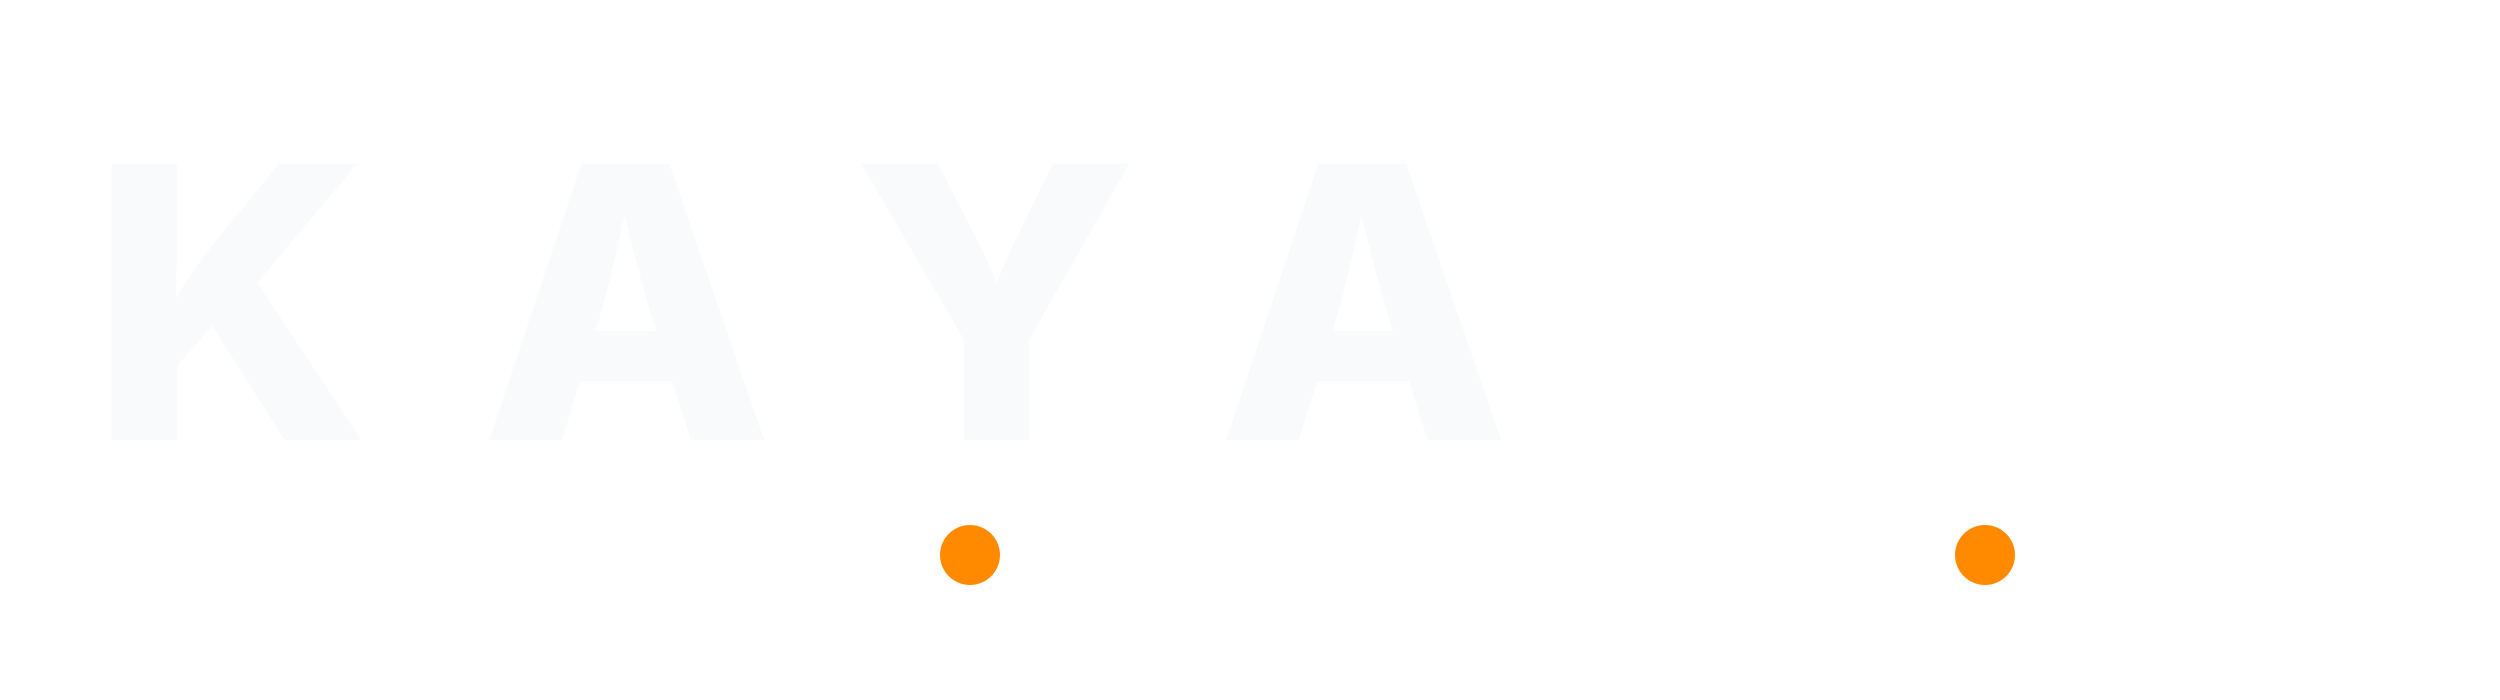
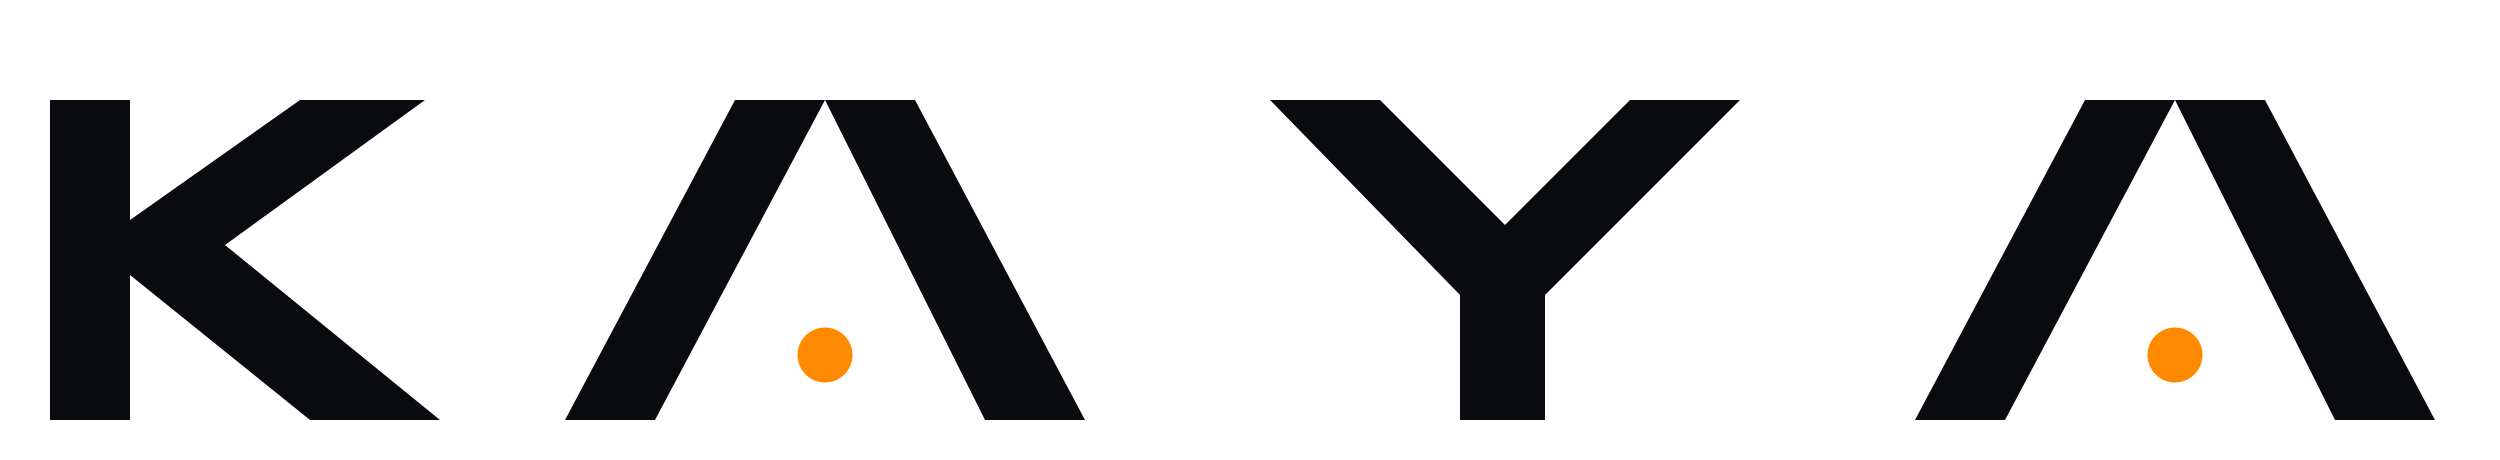
- <svg xmlns="http://www.w3.org/2000/svg" viewBox="0 0 500 140" role="img" aria-label="Kaya">
-   <text x="18" y="88" fill="#F8FAFC" font-family="Inter, Arial, Helvetica, sans-serif" font-size="76" font-weight="800" letter-spacing="22">KAYA</text>
-   <circle cx="194" cy="111" r="6" fill="#FF8A00" />
-   <circle cx="397" cy="111" r="6" fill="#FF8A00" />
+ <svg xmlns="http://www.w3.org/2000/svg" viewBox="0 0 500 92" role="img" aria-label="Kaya wordmark">
+   <g transform="translate(10 8)">
+     <g class="kaya-wordmark" fill="#090B0F">
+       <path d="M0 12h16v24l34-24h25L35 41l43 35H52L16 47v29H0z" />
+       <path d="M103 76l34-64h18l-34 64z" />
+       <path d="M155 12h18l34 64h-20z" />
+       <circle cx="155" cy="63" r="5.5" fill="#FF8A00" />
+       <path d="M244 12h22l25 25 25-25h22l-39 39v25h-17V51z" />
+       <path d="M373 76l34-64h18l-34 64z" />
+       <path d="M425 12h18l34 64h-20z" />
+       <circle cx="425" cy="63" r="5.5" fill="#FF8A00" />
+     </g>
+   </g>
</svg>
